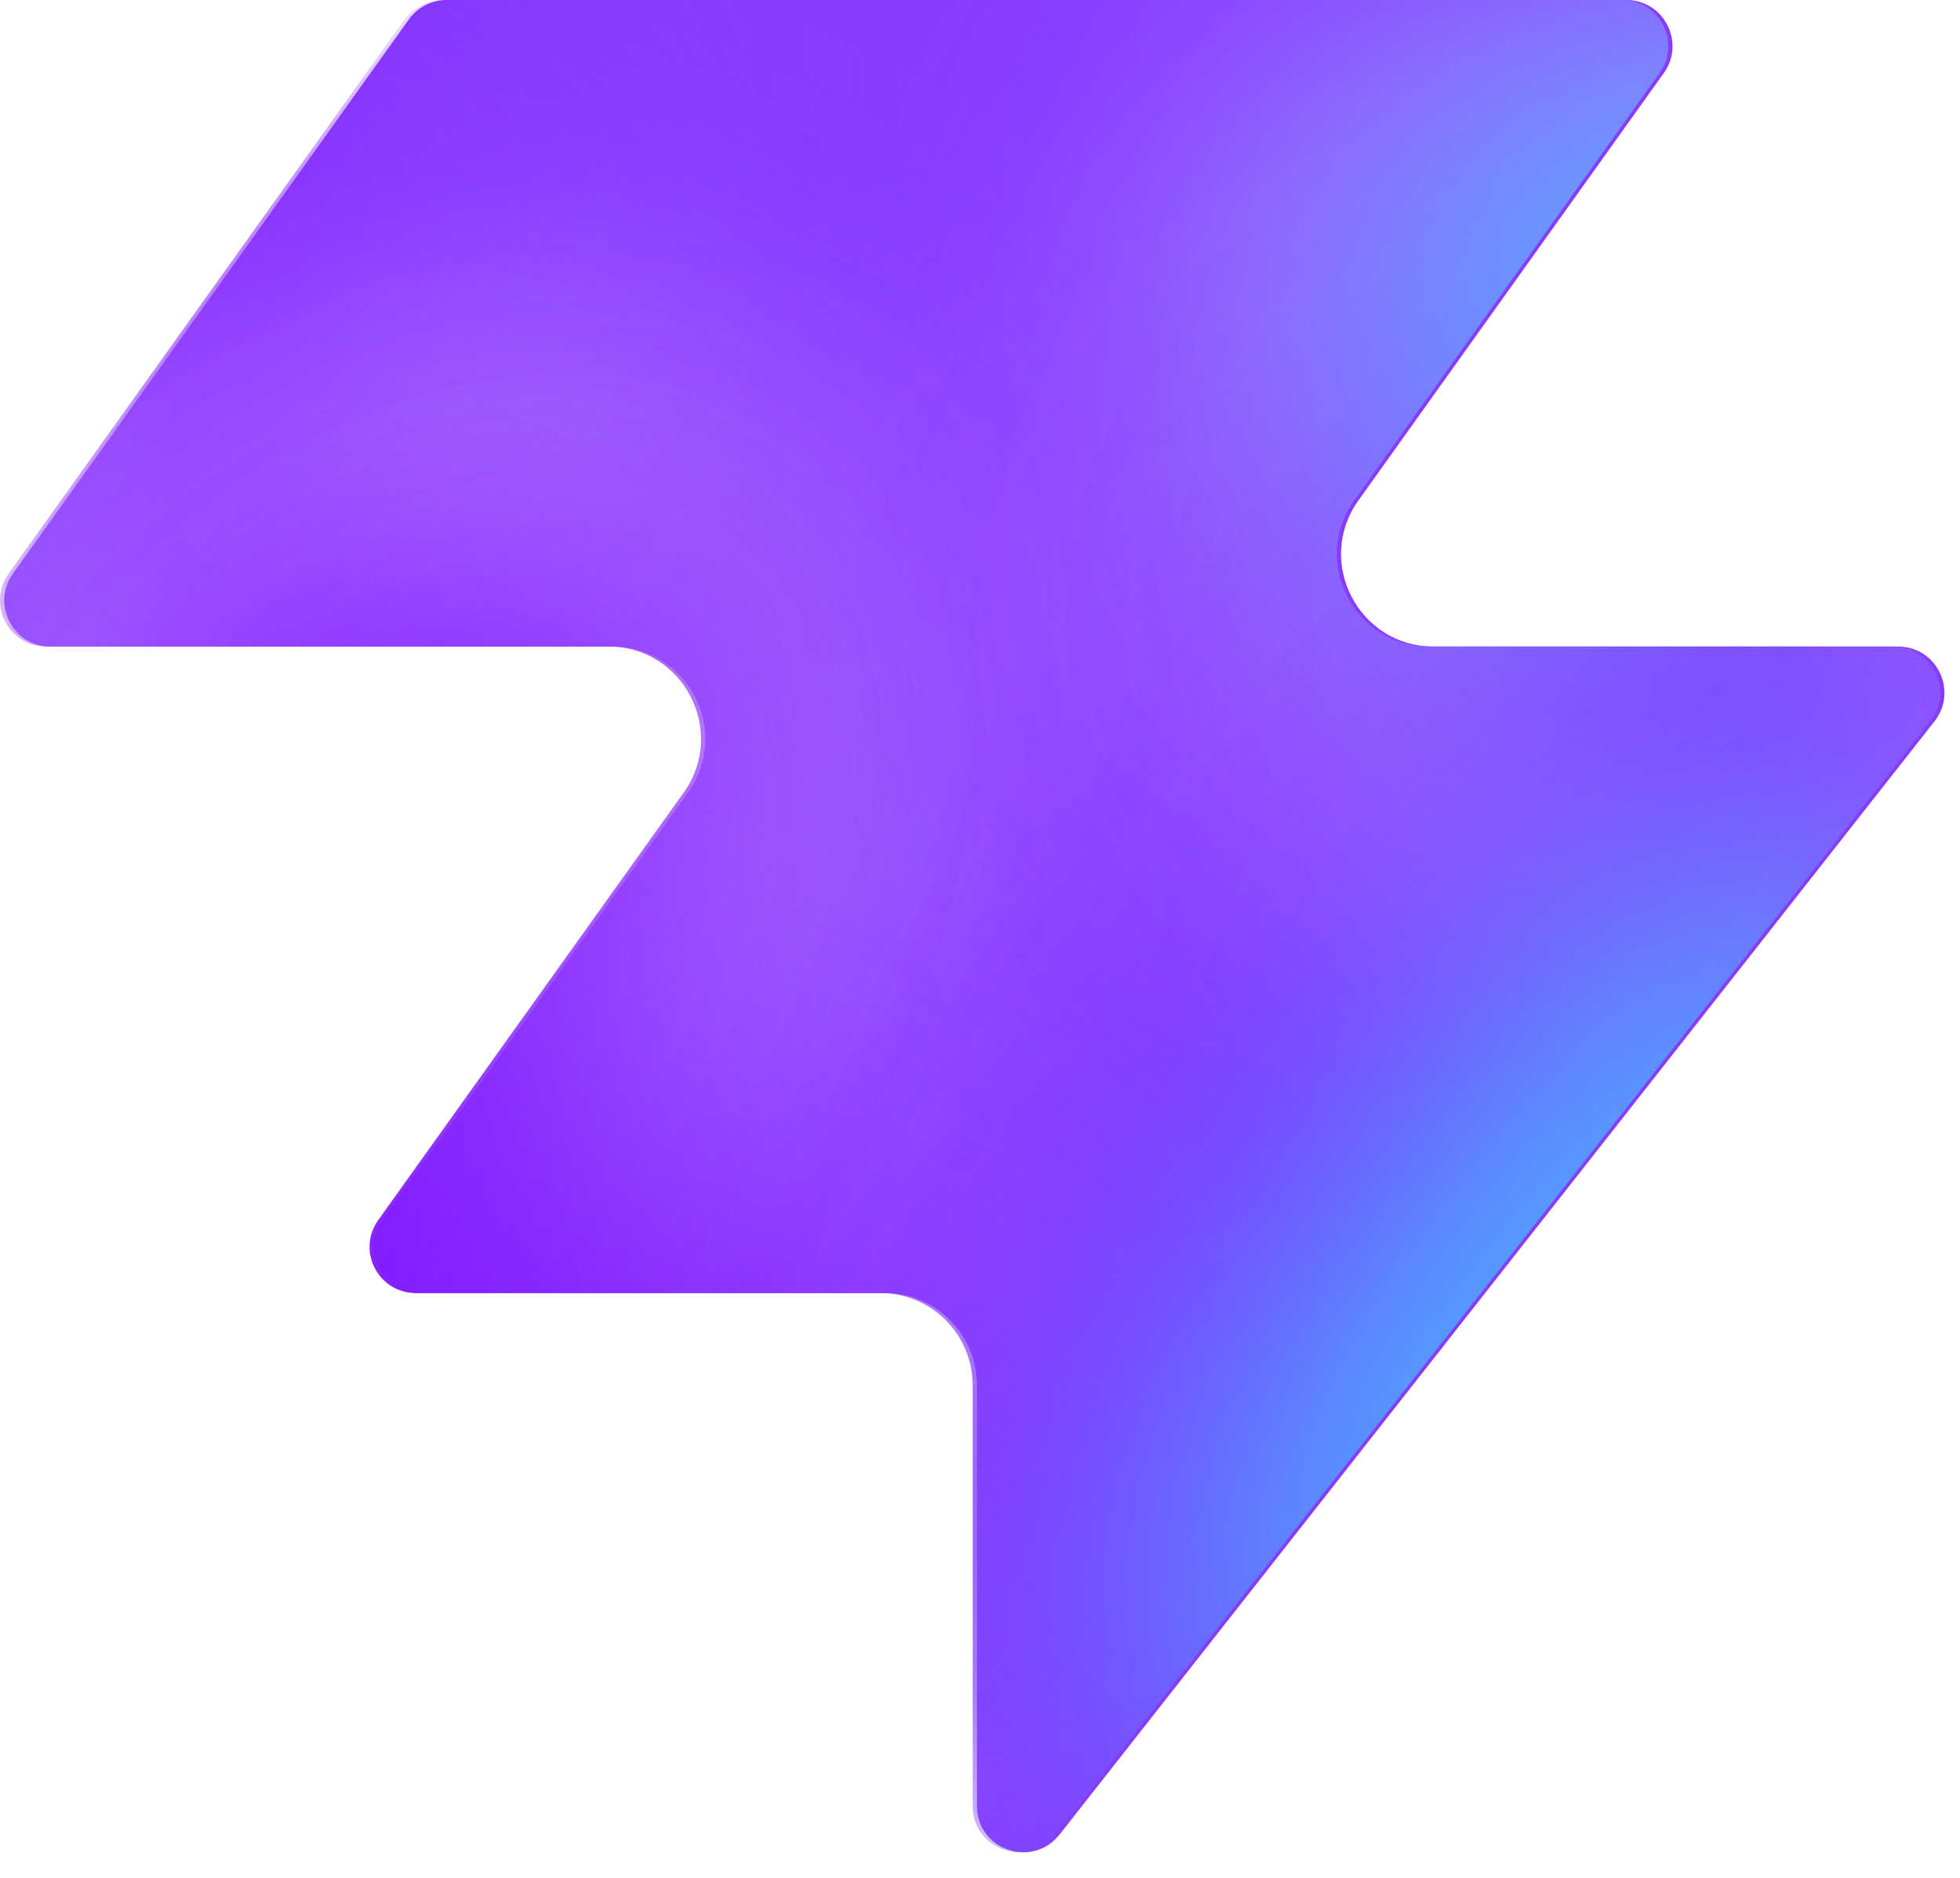
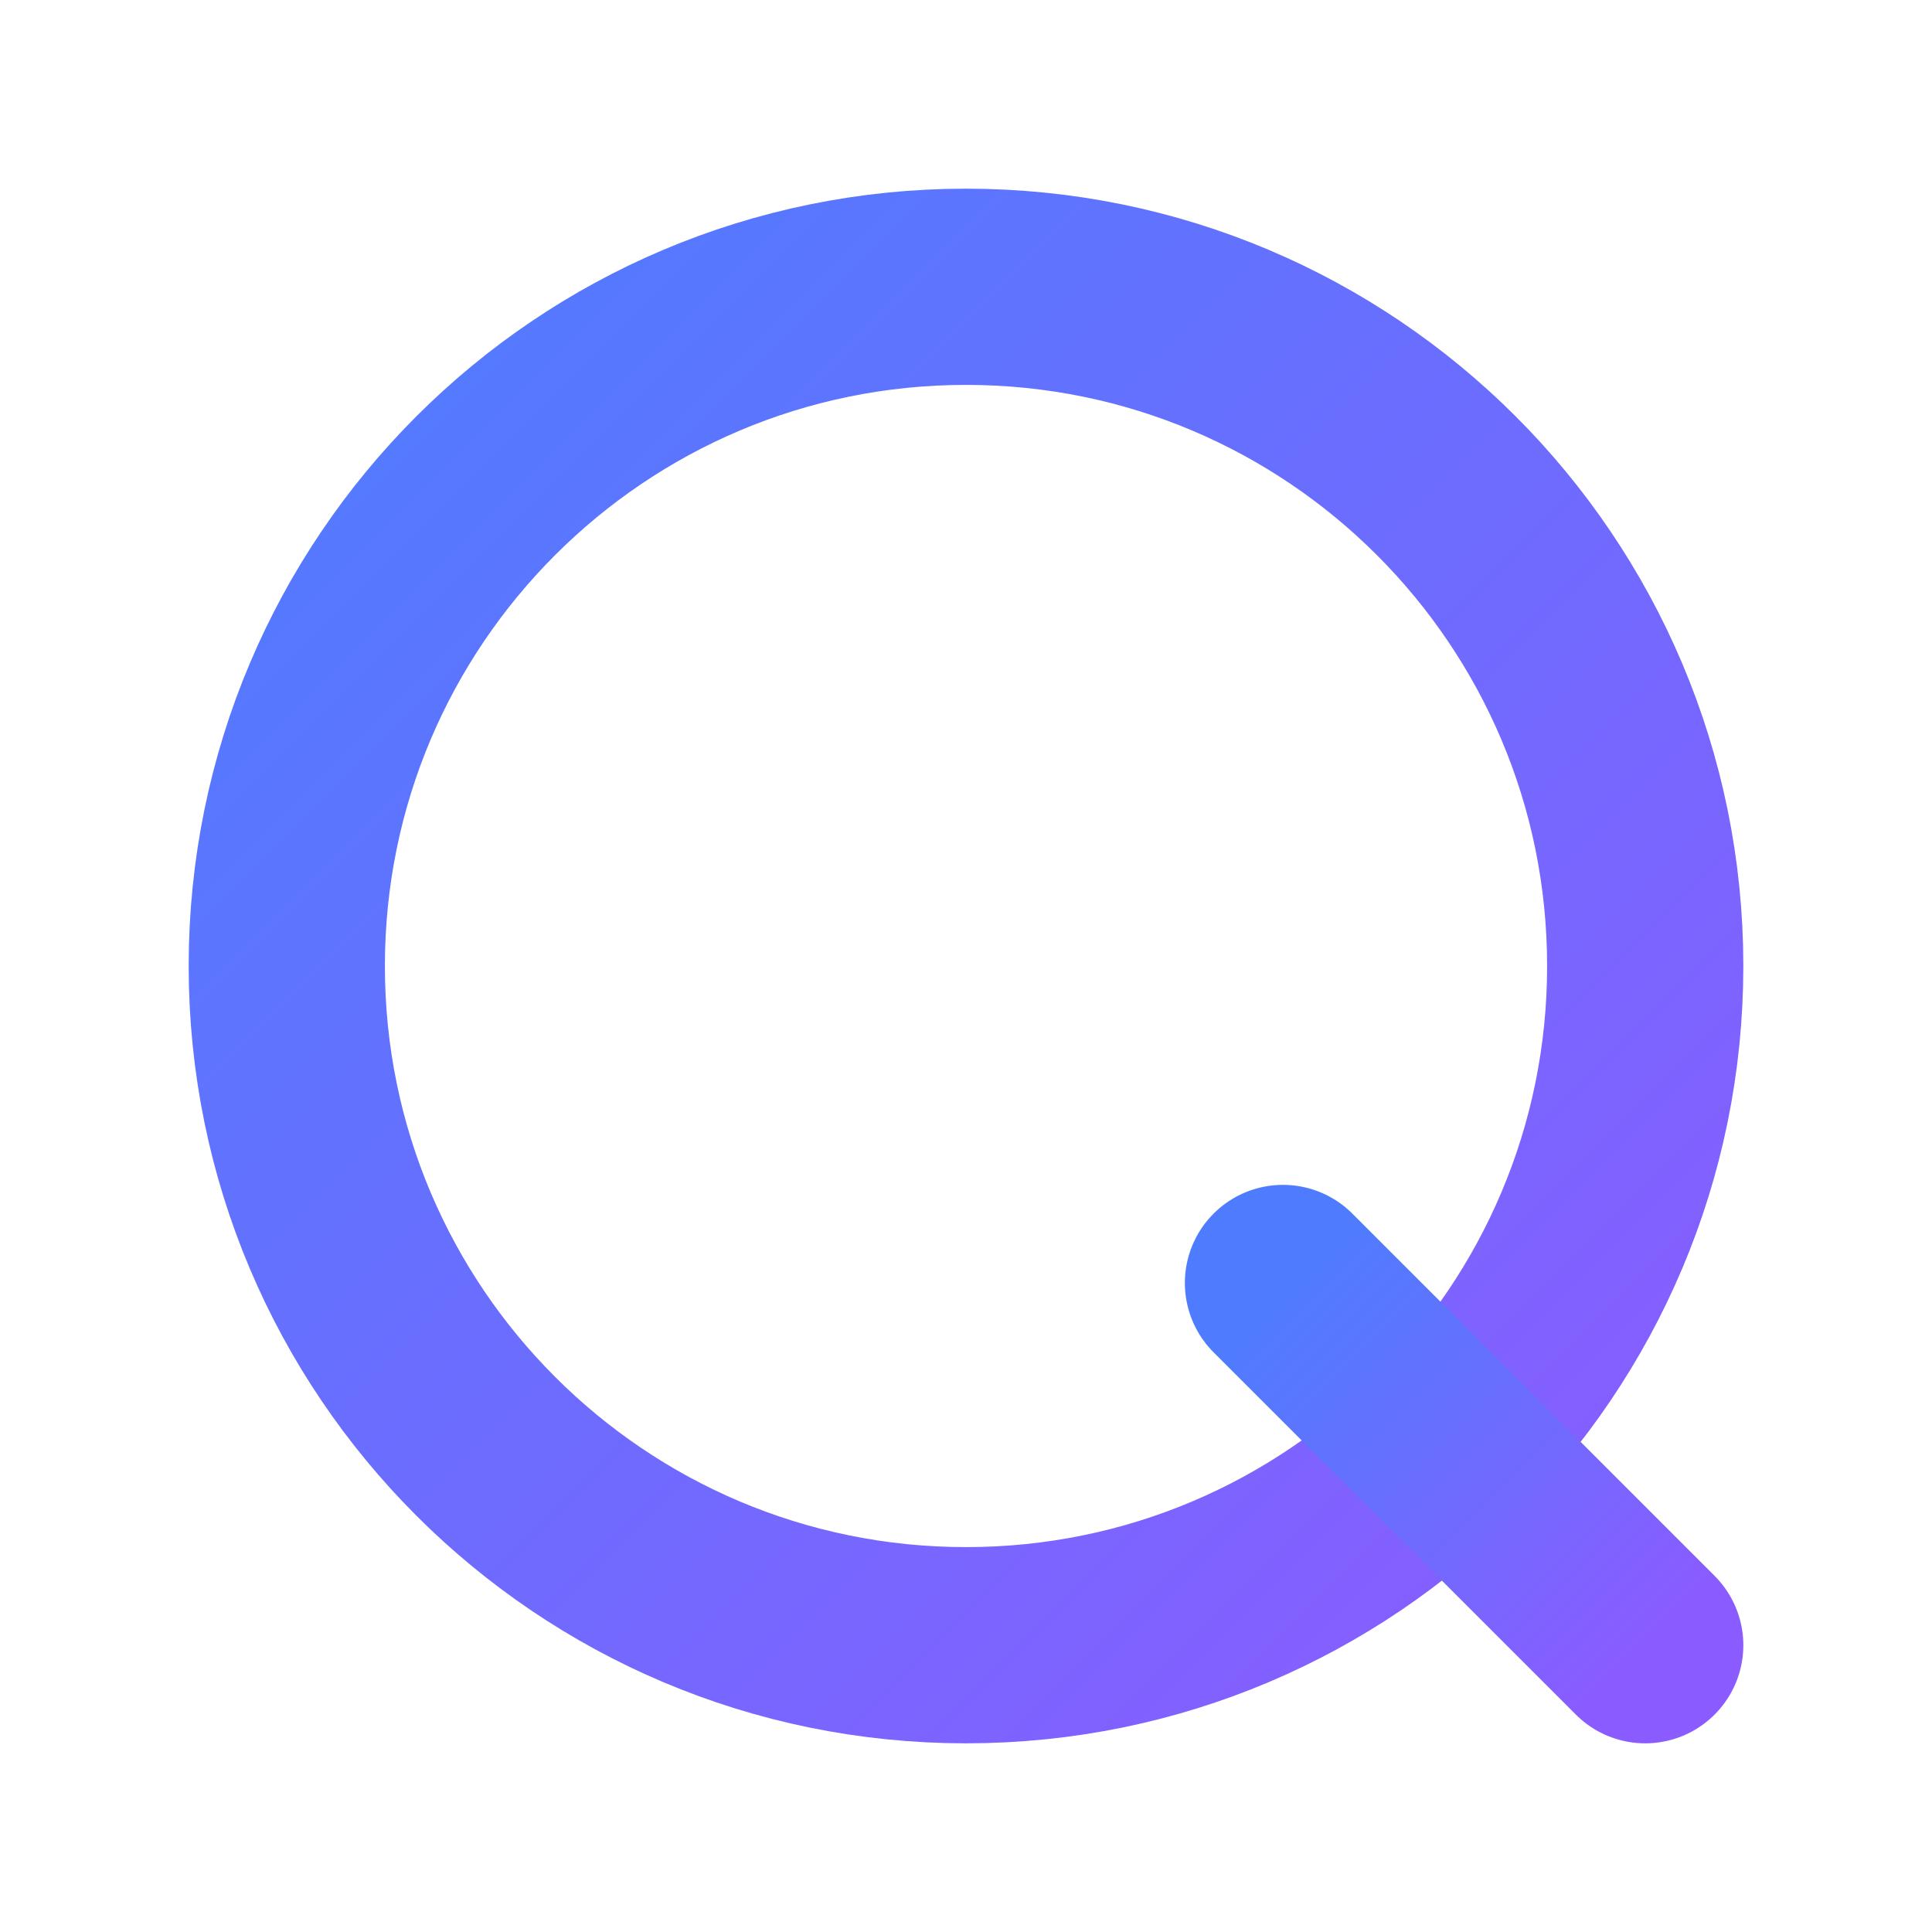
- <svg xmlns="http://www.w3.org/2000/svg" width="48" height="46" fill="none" viewBox="0 0 48 46">
-   <path fill="#863bff" d="M25.946 44.938c-.664.845-2.021.375-2.021-.698V33.937a2.26 2.26 0 0 0-2.262-2.262H10.287c-.92 0-1.456-1.04-.92-1.788l7.48-10.471c1.07-1.497 0-3.578-1.842-3.578H1.237c-.92 0-1.456-1.04-.92-1.788L10.013.474c.214-.297.556-.474.92-.474h28.894c.92 0 1.456 1.04.92 1.788l-7.48 10.471c-1.07 1.498 0 3.579 1.842 3.579h11.377c.943 0 1.473 1.088.89 1.83L25.947 44.94z" style="fill:#863bff;fill:color(display-p3 .525 .23 1);fill-opacity:1" />
-   <mask id="a" width="48" height="46" x="0" y="0" maskUnits="userSpaceOnUse" style="mask-type:alpha">
-     <path fill="#000" d="M25.842 44.938c-.664.844-2.021.375-2.021-.698V33.937a2.26 2.26 0 0 0-2.262-2.262H10.183c-.92 0-1.456-1.04-.92-1.788l7.48-10.471c1.07-1.498 0-3.579-1.842-3.579H1.133c-.92 0-1.456-1.04-.92-1.787L9.91.473c.214-.297.556-.474.92-.474h28.894c.92 0 1.456 1.04.92 1.788l-7.48 10.471c-1.07 1.498 0 3.578 1.842 3.578h11.377c.943 0 1.473 1.088.89 1.832L25.843 44.94z" style="fill:#000;fill-opacity:1" />
-   </mask>
-   <g mask="url(#a)">
-     <g filter="url(#b)">
-       <ellipse cx="5.508" cy="14.704" fill="#ede6ff" rx="5.508" ry="14.704" style="fill:#ede6ff;fill:color(display-p3 .927 .903 1);fill-opacity:1" transform="matrix(.00324 1 1 -.00324 -4.47 31.516)" />
-     </g>
-     <g filter="url(#c)">
-       <ellipse cx="10.399" cy="29.851" fill="#ede6ff" rx="10.399" ry="29.851" style="fill:#ede6ff;fill:color(display-p3 .927 .903 1);fill-opacity:1" transform="matrix(.00324 1 1 -.00324 -39.328 7.883)" />
-     </g>
-     <g filter="url(#d)">
-       <ellipse cx="5.508" cy="30.487" fill="#7e14ff" rx="5.508" ry="30.487" style="fill:#7e14ff;fill:color(display-p3 .492 .077 1);fill-opacity:1" transform="rotate(89.814 -25.913 -14.639)scale(1 -1)" />
-     </g>
-     <g filter="url(#e)">
-       <ellipse cx="5.508" cy="30.599" fill="#7e14ff" rx="5.508" ry="30.599" style="fill:#7e14ff;fill:color(display-p3 .492 .077 1);fill-opacity:1" transform="rotate(89.814 -32.644 -3.334)scale(1 -1)" />
-     </g>
-     <g filter="url(#f)">
-       <ellipse cx="5.508" cy="30.599" fill="#7e14ff" rx="5.508" ry="30.599" style="fill:#7e14ff;fill:color(display-p3 .492 .077 1);fill-opacity:1" transform="matrix(.00324 1 1 -.00324 -34.34 30.47)" />
-     </g>
-     <g filter="url(#g)">
-       <ellipse cx="14.072" cy="22.078" fill="#ede6ff" rx="14.072" ry="22.078" style="fill:#ede6ff;fill:color(display-p3 .927 .903 1);fill-opacity:1" transform="rotate(93.35 24.506 48.493)scale(-1 1)" />
-     </g>
-     <g filter="url(#h)">
-       <ellipse cx="3.47" cy="21.501" fill="#7e14ff" rx="3.47" ry="21.501" style="fill:#7e14ff;fill:color(display-p3 .492 .077 1);fill-opacity:1" transform="rotate(89.009 28.708 47.59)scale(-1 1)" />
-     </g>
-     <g filter="url(#i)">
-       <ellipse cx="3.47" cy="21.501" fill="#7e14ff" rx="3.47" ry="21.501" style="fill:#7e14ff;fill:color(display-p3 .492 .077 1);fill-opacity:1" transform="rotate(89.009 28.708 47.59)scale(-1 1)" />
-     </g>
-     <g filter="url(#j)">
-       <ellipse cx=".387" cy="8.972" fill="#7e14ff" rx="4.407" ry="29.108" style="fill:#7e14ff;fill:color(display-p3 .492 .077 1);fill-opacity:1" transform="rotate(39.51 .387 8.972)" />
-     </g>
-     <g filter="url(#k)">
-       <ellipse cx="47.523" cy="-6.092" fill="#7e14ff" rx="4.407" ry="29.108" style="fill:#7e14ff;fill:color(display-p3 .492 .077 1);fill-opacity:1" transform="rotate(37.892 47.523 -6.092)" />
-     </g>
-     <g filter="url(#l)">
-       <ellipse cx="41.412" cy="6.333" fill="#47bfff" rx="5.971" ry="9.665" style="fill:#47bfff;fill:color(display-p3 .28 .748 1);fill-opacity:1" transform="rotate(37.892 41.412 6.333)" />
-     </g>
-     <g filter="url(#m)">
-       <ellipse cx="-1.879" cy="38.332" fill="#7e14ff" rx="4.407" ry="29.108" style="fill:#7e14ff;fill:color(display-p3 .492 .077 1);fill-opacity:1" transform="rotate(37.892 -1.88 38.332)" />
-     </g>
-     <g filter="url(#n)">
-       <ellipse cx="-1.879" cy="38.332" fill="#7e14ff" rx="4.407" ry="29.108" style="fill:#7e14ff;fill:color(display-p3 .492 .077 1);fill-opacity:1" transform="rotate(37.892 -1.88 38.332)" />
-     </g>
-     <g filter="url(#o)">
-       <ellipse cx="35.651" cy="29.907" fill="#7e14ff" rx="4.407" ry="29.108" style="fill:#7e14ff;fill:color(display-p3 .492 .077 1);fill-opacity:1" transform="rotate(37.892 35.651 29.907)" />
-     </g>
-     <g filter="url(#p)">
-       <ellipse cx="38.418" cy="32.4" fill="#47bfff" rx="5.971" ry="15.297" style="fill:#47bfff;fill:color(display-p3 .28 .748 1);fill-opacity:1" transform="rotate(37.892 38.418 32.4)" />
-     </g>
-   </g>
+ <svg xmlns="http://www.w3.org/2000/svg" viewBox="0 0 256 256">
  <defs>
-     <filter id="b" width="60.045" height="41.654" x="-19.77" y="16.149" color-interpolation-filters="sRGB" filterUnits="userSpaceOnUse">
-       <feFlood flood-opacity="0" result="BackgroundImageFix" />
-       <feBlend in="SourceGraphic" in2="BackgroundImageFix" result="shape" />
-       <feGaussianBlur result="effect1_foregroundBlur_2002_17158" stdDeviation="7.659" />
-     </filter>
-     <filter id="c" width="90.34" height="51.437" x="-54.613" y="-7.533" color-interpolation-filters="sRGB" filterUnits="userSpaceOnUse">
-       <feFlood flood-opacity="0" result="BackgroundImageFix" />
-       <feBlend in="SourceGraphic" in2="BackgroundImageFix" result="shape" />
-       <feGaussianBlur result="effect1_foregroundBlur_2002_17158" stdDeviation="7.659" />
-     </filter>
-     <filter id="d" width="79.355" height="29.4" x="-49.64" y="2.03" color-interpolation-filters="sRGB" filterUnits="userSpaceOnUse">
-       <feFlood flood-opacity="0" result="BackgroundImageFix" />
-       <feBlend in="SourceGraphic" in2="BackgroundImageFix" result="shape" />
-       <feGaussianBlur result="effect1_foregroundBlur_2002_17158" stdDeviation="4.596" />
-     </filter>
-     <filter id="e" width="79.579" height="29.4" x="-45.045" y="20.029" color-interpolation-filters="sRGB" filterUnits="userSpaceOnUse">
-       <feFlood flood-opacity="0" result="BackgroundImageFix" />
-       <feBlend in="SourceGraphic" in2="BackgroundImageFix" result="shape" />
-       <feGaussianBlur result="effect1_foregroundBlur_2002_17158" stdDeviation="4.596" />
-     </filter>
-     <filter id="f" width="79.579" height="29.4" x="-43.513" y="21.178" color-interpolation-filters="sRGB" filterUnits="userSpaceOnUse">
-       <feFlood flood-opacity="0" result="BackgroundImageFix" />
-       <feBlend in="SourceGraphic" in2="BackgroundImageFix" result="shape" />
-       <feGaussianBlur result="effect1_foregroundBlur_2002_17158" stdDeviation="4.596" />
-     </filter>
-     <filter id="g" width="74.749" height="58.852" x="15.756" y="-17.901" color-interpolation-filters="sRGB" filterUnits="userSpaceOnUse">
-       <feFlood flood-opacity="0" result="BackgroundImageFix" />
-       <feBlend in="SourceGraphic" in2="BackgroundImageFix" result="shape" />
-       <feGaussianBlur result="effect1_foregroundBlur_2002_17158" stdDeviation="7.659" />
-     </filter>
-     <filter id="h" width="61.377" height="25.362" x="23.548" y="2.284" color-interpolation-filters="sRGB" filterUnits="userSpaceOnUse">
-       <feFlood flood-opacity="0" result="BackgroundImageFix" />
-       <feBlend in="SourceGraphic" in2="BackgroundImageFix" result="shape" />
-       <feGaussianBlur result="effect1_foregroundBlur_2002_17158" stdDeviation="4.596" />
-     </filter>
-     <filter id="i" width="61.377" height="25.362" x="23.548" y="2.284" color-interpolation-filters="sRGB" filterUnits="userSpaceOnUse">
-       <feFlood flood-opacity="0" result="BackgroundImageFix" />
-       <feBlend in="SourceGraphic" in2="BackgroundImageFix" result="shape" />
-       <feGaussianBlur result="effect1_foregroundBlur_2002_17158" stdDeviation="4.596" />
-     </filter>
-     <filter id="j" width="56.045" height="63.649" x="-27.636" y="-22.853" color-interpolation-filters="sRGB" filterUnits="userSpaceOnUse">
-       <feFlood flood-opacity="0" result="BackgroundImageFix" />
-       <feBlend in="SourceGraphic" in2="BackgroundImageFix" result="shape" />
-       <feGaussianBlur result="effect1_foregroundBlur_2002_17158" stdDeviation="4.596" />
-     </filter>
-     <filter id="k" width="54.814" height="64.646" x="20.116" y="-38.415" color-interpolation-filters="sRGB" filterUnits="userSpaceOnUse">
-       <feFlood flood-opacity="0" result="BackgroundImageFix" />
-       <feBlend in="SourceGraphic" in2="BackgroundImageFix" result="shape" />
-       <feGaussianBlur result="effect1_foregroundBlur_2002_17158" stdDeviation="4.596" />
-     </filter>
-     <filter id="l" width="33.541" height="35.313" x="24.641" y="-11.323" color-interpolation-filters="sRGB" filterUnits="userSpaceOnUse">
-       <feFlood flood-opacity="0" result="BackgroundImageFix" />
-       <feBlend in="SourceGraphic" in2="BackgroundImageFix" result="shape" />
-       <feGaussianBlur result="effect1_foregroundBlur_2002_17158" stdDeviation="4.596" />
-     </filter>
-     <filter id="m" width="54.814" height="64.646" x="-29.286" y="6.009" color-interpolation-filters="sRGB" filterUnits="userSpaceOnUse">
-       <feFlood flood-opacity="0" result="BackgroundImageFix" />
-       <feBlend in="SourceGraphic" in2="BackgroundImageFix" result="shape" />
-       <feGaussianBlur result="effect1_foregroundBlur_2002_17158" stdDeviation="4.596" />
-     </filter>
-     <filter id="n" width="54.814" height="64.646" x="-29.286" y="6.009" color-interpolation-filters="sRGB" filterUnits="userSpaceOnUse">
-       <feFlood flood-opacity="0" result="BackgroundImageFix" />
-       <feBlend in="SourceGraphic" in2="BackgroundImageFix" result="shape" />
-       <feGaussianBlur result="effect1_foregroundBlur_2002_17158" stdDeviation="4.596" />
-     </filter>
-     <filter id="o" width="54.814" height="64.646" x="8.244" y="-2.416" color-interpolation-filters="sRGB" filterUnits="userSpaceOnUse">
-       <feFlood flood-opacity="0" result="BackgroundImageFix" />
-       <feBlend in="SourceGraphic" in2="BackgroundImageFix" result="shape" />
-       <feGaussianBlur result="effect1_foregroundBlur_2002_17158" stdDeviation="4.596" />
-     </filter>
-     <filter id="p" width="39.409" height="43.623" x="18.713" y="10.588" color-interpolation-filters="sRGB" filterUnits="userSpaceOnUse">
-       <feFlood flood-opacity="0" result="BackgroundImageFix" />
-       <feBlend in="SourceGraphic" in2="BackgroundImageFix" result="shape" />
-       <feGaussianBlur result="effect1_foregroundBlur_2002_17158" stdDeviation="4.596" />
-     </filter>
+     <linearGradient id="grad" x1="0%" y1="0%" x2="100%" y2="100%">
+       <stop offset="0%" stop-color="#4F7CFF" />
+       <stop offset="100%" stop-color="#8A5CFF" />
+     </linearGradient>
  </defs>
+   <circle cx="128" cy="128" r="90" fill="none" stroke="url(#grad)" stroke-width="26" stroke-linecap="round" />
+   <path d="M170 170 L218 218" stroke="url(#grad)" stroke-width="26" stroke-linecap="round" />
</svg>
